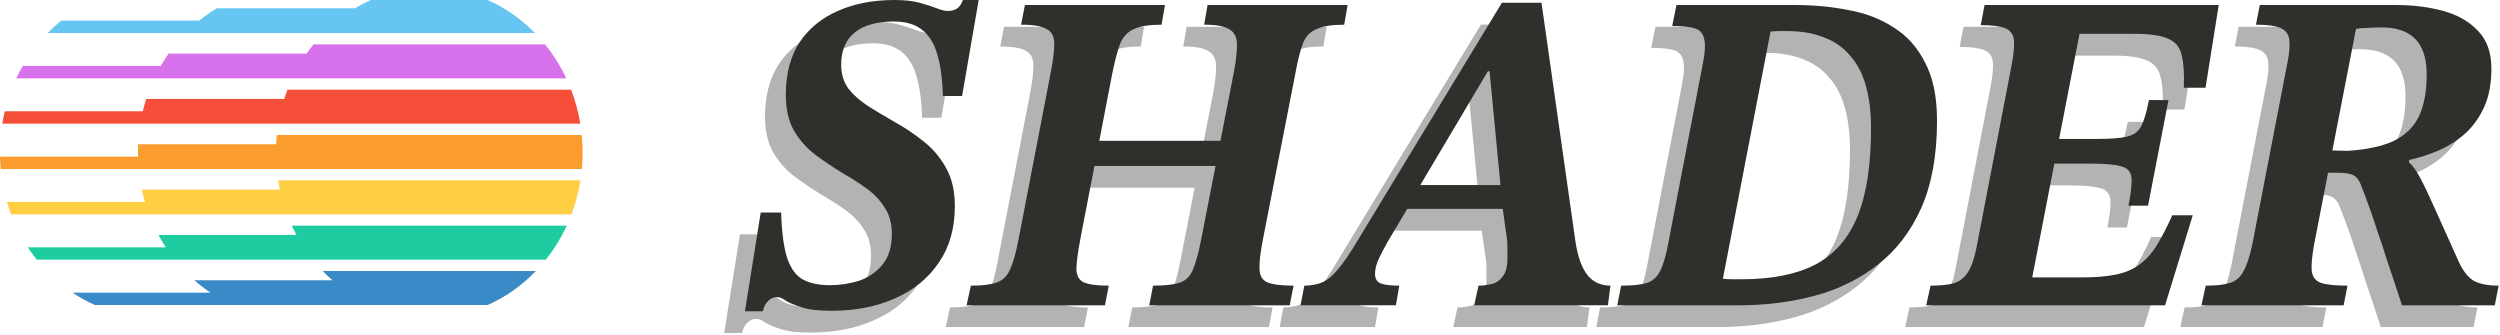
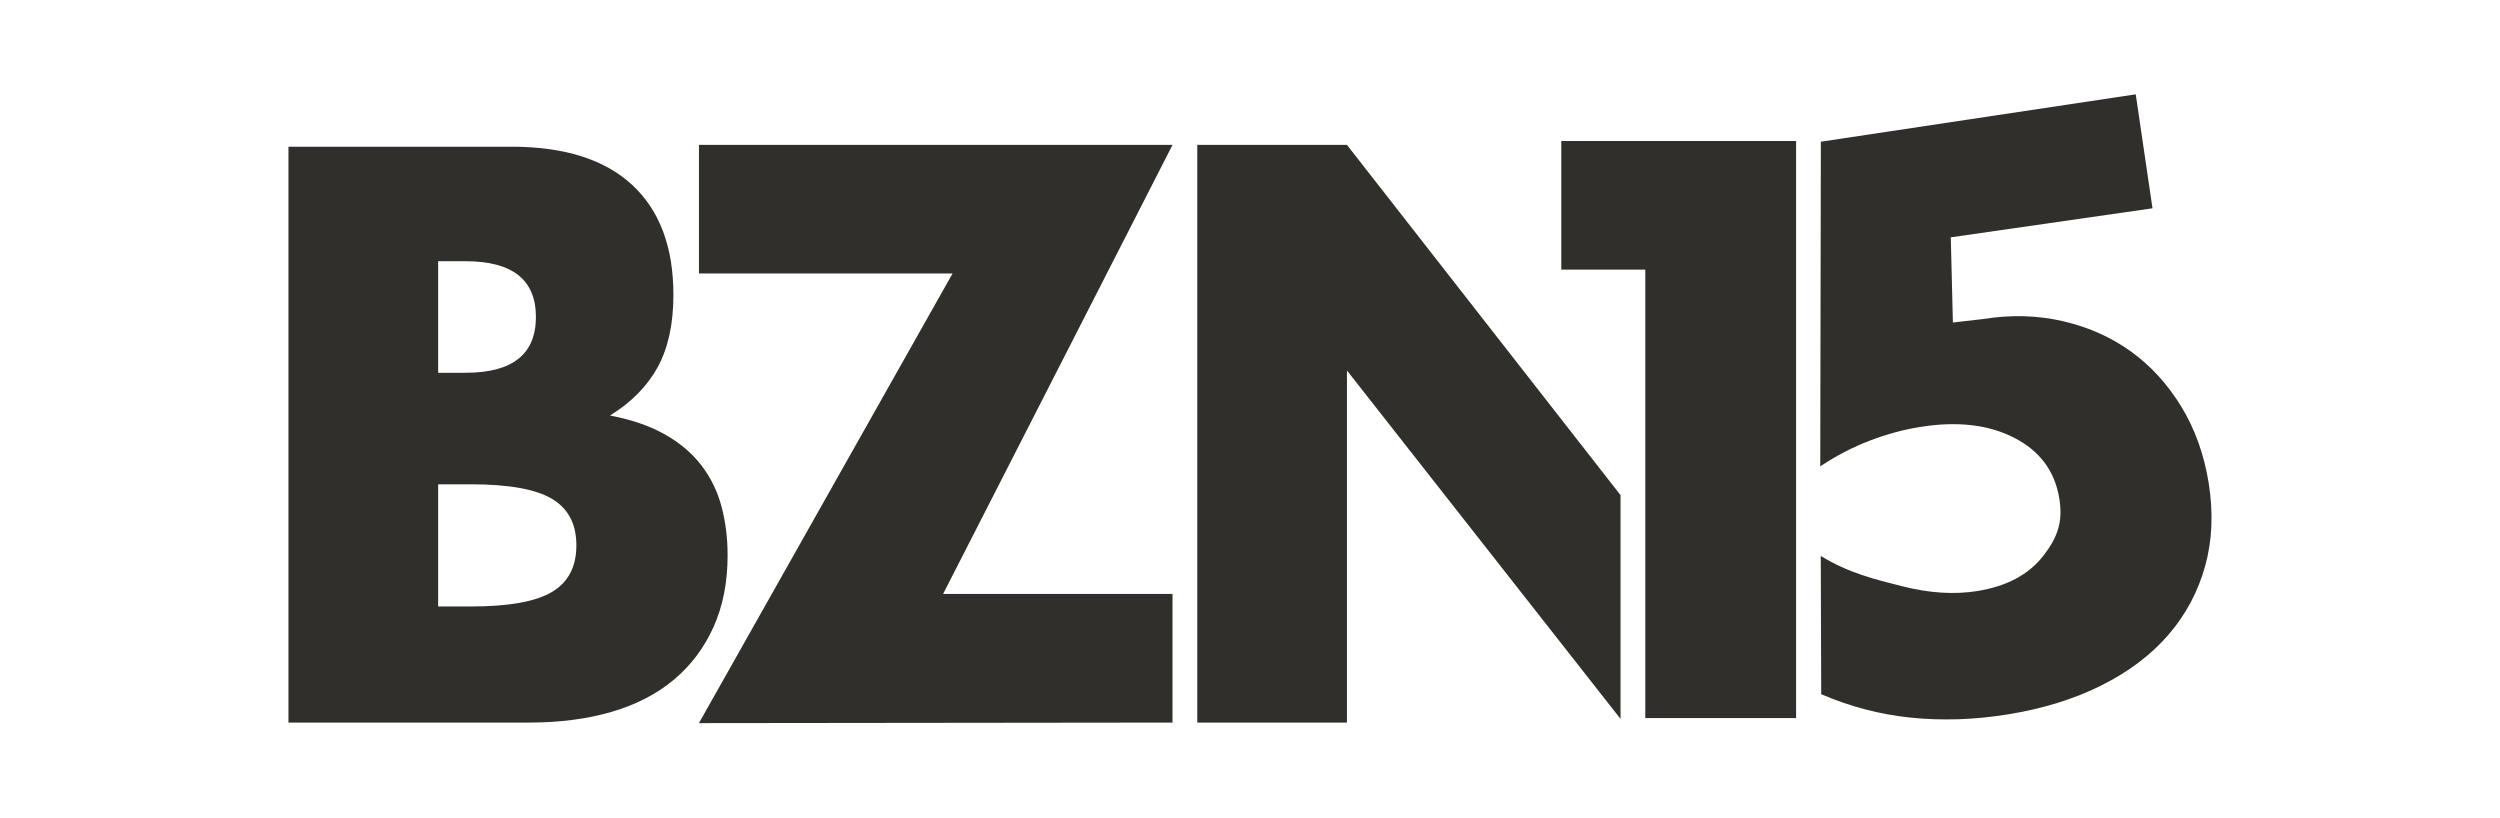
- <svg xmlns="http://www.w3.org/2000/svg" width="306" height="41" viewBox="0 0 306 41" fill="none">
-   <path d="M284.274 40.036H266.873L267.394 37.63C268.679 37.63 269.669 37.519 270.364 37.295C271.093 37.071 271.649 36.586 272.031 35.84C272.448 35.094 272.812 33.957 273.125 32.428L277.449 10.052C277.658 8.933 277.71 8.057 277.605 7.423C277.501 6.789 277.137 6.341 276.511 6.08C275.886 5.819 274.896 5.689 273.542 5.689L274.011 3.283H290.682C292.801 3.283 294.729 3.526 296.465 4.01C298.237 4.495 299.661 5.316 300.737 6.472C301.814 7.591 302.353 9.12 302.353 11.059C302.353 12.849 302.075 14.378 301.519 15.646C300.963 16.914 300.216 17.995 299.279 18.89C298.341 19.748 297.264 20.457 296.049 21.016C294.868 21.538 293.617 21.949 292.297 22.247L292.245 22.527C292.697 22.899 293.148 23.515 293.6 24.373C294.051 25.193 294.642 26.424 295.371 28.065C296.101 29.706 297.108 31.943 298.393 34.778C298.983 36.008 299.643 36.791 300.373 37.127C301.102 37.463 302.057 37.63 303.238 37.63L302.769 40.036H291.412C290.682 37.798 290.075 35.971 289.588 34.554C289.137 33.099 288.737 31.887 288.39 30.918C288.077 29.948 287.782 29.072 287.504 28.288C287.226 27.505 286.914 26.666 286.566 25.771C286.289 24.913 285.941 24.373 285.525 24.149C285.142 23.925 284.517 23.813 283.649 23.813H281.773L282.242 21.072L284.795 21.128C287.087 20.979 288.928 20.587 290.318 19.953C291.742 19.282 292.784 18.294 293.444 16.988C294.103 15.646 294.433 13.912 294.433 11.786C294.433 10.555 294.242 9.511 293.86 8.653C293.478 7.796 292.87 7.143 292.037 6.696C291.238 6.248 290.179 6.024 288.859 6.024C288.338 6.024 287.817 6.043 287.296 6.08C286.81 6.08 286.306 6.117 285.785 6.192L280.679 32.484C280.401 33.976 280.297 35.094 280.367 35.84C280.471 36.586 280.853 37.071 281.513 37.295C282.208 37.519 283.284 37.63 284.743 37.63L284.274 40.036Z" fill="black" fill-opacity="0.3" />
-   <path d="M262.422 40.036H233.194L233.715 37.63C234.862 37.63 235.799 37.537 236.529 37.351C237.258 37.127 237.831 36.698 238.248 36.064C238.699 35.393 239.064 34.367 239.342 32.987L243.614 10.779C243.892 9.362 243.996 8.299 243.927 7.591C243.857 6.882 243.51 6.397 242.885 6.136C242.26 5.875 241.252 5.745 239.863 5.745L240.332 3.283H268.986L267.371 13.408H264.714C264.784 11.73 264.697 10.406 264.454 9.437C264.245 8.467 263.707 7.796 262.839 7.423C261.97 7.013 260.581 6.807 258.671 6.807H251.95L246.167 36.623H252.158C253.826 36.623 255.215 36.512 256.326 36.288C257.473 36.064 258.428 35.673 259.192 35.113C259.991 34.554 260.703 33.789 261.328 32.82C261.953 31.813 262.613 30.545 263.308 29.016H265.808L262.422 40.036ZM260.338 27.841H257.941C258.254 26.275 258.376 25.137 258.306 24.429C258.237 23.683 257.82 23.216 257.056 23.03C256.326 22.806 255.111 22.694 253.409 22.694H248.147L248.668 19.674H253.982C255.684 19.674 256.934 19.58 257.733 19.394C258.567 19.207 259.157 18.779 259.504 18.107C259.852 17.436 260.164 16.373 260.442 14.919H262.839L260.338 27.841Z" fill="black" fill-opacity="0.3" />
-   <path d="M210.287 40.036H195.387L195.856 37.63C197.245 37.63 198.304 37.519 199.034 37.295C199.763 37.034 200.301 36.53 200.649 35.784C201.031 35.039 201.361 33.901 201.639 32.372L205.859 10.444C206.137 9.064 206.189 8.057 206.015 7.423C205.876 6.751 205.494 6.323 204.869 6.136C204.244 5.95 203.323 5.856 202.108 5.856L202.628 3.283H217.216C219.474 3.283 221.627 3.488 223.677 3.899C225.761 4.271 227.601 4.98 229.199 6.024C230.832 7.031 232.117 8.467 233.054 10.332C234.027 12.159 234.513 14.527 234.513 17.436C234.513 21.65 233.871 25.212 232.585 28.121C231.3 30.992 229.529 33.304 227.271 35.057C225.048 36.81 222.478 38.078 219.561 38.861C216.643 39.644 213.552 40.036 210.287 40.036ZM210.652 36.847C214.299 36.847 217.286 36.251 219.613 35.057C221.94 33.827 223.659 31.869 224.771 29.183C225.882 26.461 226.438 22.862 226.438 18.387C226.438 16.41 226.229 14.676 225.813 13.185C225.396 11.693 224.753 10.462 223.885 9.493C223.051 8.486 221.992 7.74 220.707 7.255C219.422 6.733 217.911 6.472 216.174 6.472C215.896 6.472 215.601 6.472 215.289 6.472C215.011 6.472 214.629 6.49 214.142 6.528L208.307 36.791C208.689 36.829 209.089 36.847 209.506 36.847C209.922 36.847 210.304 36.847 210.652 36.847Z" fill="black" fill-opacity="0.3" />
-   <path d="M168.295 40.034H156.625L157.094 37.629C157.962 37.629 158.726 37.48 159.386 37.181C160.011 36.883 160.637 36.342 161.262 35.559C161.922 34.776 162.686 33.657 163.554 32.203L181.268 3.002H186.113L190.281 32.315C190.559 34.105 191.045 35.447 191.74 36.342C192.434 37.2 193.372 37.629 194.553 37.629L194.241 40.034H177.881L178.402 37.629C178.854 37.629 179.358 37.573 179.913 37.461C180.469 37.349 180.938 37.051 181.32 36.566C181.737 36.081 181.945 35.298 181.945 34.217C181.945 33.806 181.945 33.359 181.945 32.874C181.945 32.389 181.91 31.96 181.841 31.587L181.268 27.504L181.164 26.049L179.757 11.393H179.549L170.848 26.049L170.119 27.504L167.253 32.315C166.941 32.874 166.611 33.508 166.263 34.217C165.916 34.925 165.742 35.578 165.742 36.175C165.742 36.771 165.968 37.163 166.42 37.349C166.871 37.536 167.635 37.629 168.712 37.629L168.295 40.034ZM182.049 28.231H168.92L170.483 25.322H181.789L182.049 28.231Z" fill="black" fill-opacity="0.3" />
-   <path d="M132.694 40.036H115.762L116.283 37.63C117.707 37.63 118.766 37.5 119.461 37.239C120.19 36.978 120.729 36.456 121.076 35.673C121.458 34.852 121.805 33.621 122.118 31.98L126.077 11.45C126.355 9.996 126.494 8.859 126.494 8.038C126.494 7.18 126.199 6.584 125.608 6.248C125.018 5.875 123.959 5.689 122.43 5.689L122.899 3.283H140.04L139.623 5.689C138.095 5.689 136.949 5.875 136.185 6.248C135.455 6.584 134.917 7.162 134.57 7.982C134.257 8.803 133.944 9.959 133.632 11.45L129.672 31.98C129.36 33.621 129.203 34.852 129.203 35.673C129.238 36.456 129.551 36.978 130.141 37.239C130.766 37.5 131.774 37.63 133.163 37.63L132.694 40.036ZM146.917 22.974H130.714L131.339 19.897H147.594L146.917 22.974ZM155.305 40.036H138.112L138.581 37.63C140.075 37.63 141.186 37.5 141.915 37.239C142.645 36.978 143.166 36.437 143.478 35.617C143.826 34.796 144.156 33.584 144.468 31.98L148.48 11.45C148.758 9.959 148.879 8.803 148.845 7.982C148.81 7.162 148.497 6.584 147.907 6.248C147.316 5.875 146.292 5.689 144.833 5.689L145.25 3.283H162.39L161.974 5.689C160.445 5.689 159.299 5.875 158.535 6.248C157.771 6.584 157.233 7.162 156.92 7.982C156.607 8.803 156.312 9.959 156.034 11.45L152.023 31.98C151.71 33.584 151.571 34.796 151.606 35.617C151.641 36.437 151.971 36.978 152.596 37.239C153.256 37.5 154.315 37.63 155.774 37.63L155.305 40.036Z" fill="black" fill-opacity="0.3" />
-   <path d="M90.83 40.762H88.642L90.569 28.679H93.07C93.139 31.066 93.383 32.912 93.799 34.217C94.216 35.485 94.841 36.362 95.675 36.846C96.543 37.331 97.655 37.574 99.009 37.574C100.294 37.574 101.51 37.387 102.656 37.014C103.802 36.604 104.74 35.951 105.47 35.056C106.234 34.124 106.616 32.875 106.616 31.308C106.616 30.003 106.321 28.922 105.73 28.064C105.174 27.169 104.428 26.386 103.49 25.714C102.552 25.043 101.562 24.409 100.52 23.812C99.305 23.067 98.176 22.302 97.134 21.519C96.092 20.698 95.241 19.71 94.581 18.554C93.956 17.398 93.643 15.962 93.643 14.247C93.643 11.711 94.199 9.585 95.31 7.869C96.457 6.154 98.019 4.867 99.999 4.01C102.014 3.115 104.323 2.667 106.928 2.667C108.179 2.667 109.203 2.779 110.002 3.003C110.836 3.226 111.53 3.45 112.086 3.674C112.642 3.898 113.128 4.01 113.545 4.01C113.823 4.01 114.135 3.935 114.483 3.786C114.83 3.599 115.108 3.226 115.316 2.667H117.244L115.212 14.414H112.868C112.763 11.021 112.225 8.653 111.253 7.31C110.315 5.967 108.873 5.296 106.928 5.296C104.81 5.296 103.195 5.744 102.083 6.639C100.972 7.534 100.416 8.858 100.416 10.611C100.416 11.729 100.711 12.699 101.302 13.519C101.927 14.303 102.726 15.011 103.698 15.645C104.705 16.279 105.765 16.913 106.876 17.547C108.161 18.256 109.36 19.058 110.471 19.953C111.617 20.848 112.538 21.929 113.232 23.197C113.962 24.465 114.326 26.031 114.326 27.896C114.326 30.618 113.667 32.931 112.347 34.833C111.062 36.734 109.273 38.189 106.98 39.196C104.723 40.203 102.135 40.706 99.218 40.706C97.585 40.706 96.352 40.557 95.519 40.259C94.685 39.998 94.06 39.737 93.643 39.476C93.261 39.177 92.896 39.028 92.549 39.028C92.132 39.028 91.767 39.196 91.455 39.532C91.142 39.83 90.934 40.24 90.83 40.762Z" fill="black" fill-opacity="0.3" />
-   <path d="M286.864 37.369H269.459L269.98 34.964C271.266 34.964 272.256 34.852 272.951 34.628C273.68 34.404 274.236 33.919 274.618 33.173C275.035 32.428 275.4 31.29 275.712 29.761L280.038 7.385C280.246 6.266 280.298 5.39 280.194 4.756C280.09 4.122 279.725 3.674 279.1 3.413C278.474 3.152 277.484 3.022 276.129 3.022L276.598 0.616H293.274C295.394 0.616 297.322 0.859 299.059 1.343C300.831 1.828 302.255 2.649 303.332 3.805C304.409 4.924 304.947 6.453 304.947 8.392C304.947 10.182 304.67 11.711 304.114 12.979C303.558 14.247 302.811 15.329 301.873 16.224C300.935 17.081 299.858 17.79 298.642 18.349C297.461 18.871 296.21 19.282 294.89 19.58L294.838 19.86C295.289 20.233 295.741 20.848 296.193 21.706C296.644 22.526 297.235 23.757 297.964 25.398C298.694 27.039 299.701 29.276 300.987 32.111C301.578 33.341 302.238 34.124 302.967 34.46C303.697 34.796 304.652 34.964 305.833 34.964L305.364 37.369H294.004C293.274 35.131 292.666 33.304 292.18 31.887C291.728 30.432 291.329 29.22 290.981 28.251C290.669 27.281 290.373 26.405 290.095 25.622C289.818 24.838 289.505 23.999 289.157 23.104C288.879 22.246 288.532 21.706 288.115 21.482C287.733 21.258 287.108 21.146 286.239 21.146H284.363L284.832 18.405L287.386 18.461C289.679 18.312 291.52 17.92 292.91 17.286C294.334 16.615 295.376 15.627 296.036 14.322C296.696 12.979 297.026 11.245 297.026 9.119C297.026 7.888 296.835 6.844 296.453 5.986C296.071 5.129 295.463 4.476 294.629 4.029C293.83 3.581 292.771 3.357 291.45 3.357C290.929 3.357 290.408 3.376 289.887 3.413C289.401 3.413 288.897 3.451 288.376 3.525L283.269 29.817C282.991 31.309 282.887 32.428 282.956 33.173C283.06 33.919 283.442 34.404 284.103 34.628C284.797 34.852 285.874 34.964 287.334 34.964L286.864 37.369Z" fill="#312F2B" />
-   <path d="M265.006 37.369H235.771L236.293 34.964C237.439 34.964 238.377 34.87 239.107 34.684C239.836 34.46 240.409 34.031 240.826 33.397C241.278 32.726 241.643 31.7 241.921 30.32L246.194 8.112C246.472 6.695 246.576 5.632 246.507 4.924C246.437 4.215 246.09 3.73 245.464 3.469C244.839 3.208 243.832 3.078 242.442 3.078L242.911 0.616H271.573L269.957 10.741H267.299C267.369 9.063 267.282 7.739 267.039 6.77C266.83 5.8 266.292 5.129 265.423 4.756C264.555 4.346 263.165 4.14 261.254 4.14H254.532L248.747 33.956H254.74C256.408 33.956 257.798 33.845 258.909 33.621C260.056 33.397 261.011 33.006 261.776 32.446C262.575 31.887 263.287 31.122 263.912 30.153C264.537 29.146 265.198 27.878 265.892 26.349H268.394L265.006 37.369ZM262.922 25.174H260.525C260.838 23.608 260.959 22.47 260.89 21.762C260.82 21.016 260.403 20.549 259.639 20.363C258.909 20.139 257.693 20.027 255.991 20.027H250.728L251.249 17.007H256.564C258.267 17.007 259.517 16.913 260.316 16.727C261.15 16.541 261.741 16.112 262.088 15.44C262.436 14.769 262.748 13.706 263.026 12.252H265.423L262.922 25.174Z" fill="#312F2B" />
-   <path d="M212.859 37.369H197.955L198.424 34.964C199.814 34.964 200.873 34.852 201.603 34.628C202.333 34.367 202.871 33.863 203.218 33.117C203.601 32.372 203.931 31.234 204.209 29.705L208.43 7.777C208.708 6.397 208.76 5.39 208.586 4.756C208.447 4.085 208.065 3.656 207.44 3.469C206.814 3.283 205.894 3.189 204.678 3.189L205.199 0.616H219.79C222.048 0.616 224.202 0.821 226.252 1.232C228.337 1.604 230.178 2.313 231.776 3.357C233.409 4.364 234.694 5.8 235.632 7.665C236.605 9.492 237.091 11.86 237.091 14.769C237.091 18.983 236.449 22.545 235.163 25.454C233.878 28.325 232.106 30.637 229.848 32.39C227.624 34.143 225.053 35.411 222.135 36.194C219.217 36.977 216.125 37.369 212.859 37.369ZM213.224 34.18C216.872 34.18 219.86 33.584 222.187 32.39C224.515 31.16 226.235 29.202 227.346 26.517C228.458 23.794 229.014 20.195 229.014 15.72C229.014 13.743 228.806 12.009 228.389 10.518C227.972 9.026 227.329 7.795 226.461 6.826C225.627 5.819 224.567 5.073 223.282 4.588C221.996 4.066 220.485 3.805 218.748 3.805C218.47 3.805 218.175 3.805 217.862 3.805C217.584 3.805 217.202 3.823 216.716 3.861L210.879 34.124C211.261 34.162 211.661 34.18 212.078 34.18C212.494 34.18 212.877 34.18 213.224 34.18Z" fill="#312F2B" />
-   <path d="M170.857 37.367H159.184L159.653 34.962C160.521 34.962 161.285 34.813 161.946 34.514C162.571 34.216 163.196 33.675 163.822 32.892C164.482 32.109 165.246 30.99 166.115 29.536L183.833 0.335H188.679L192.848 29.648C193.126 31.438 193.612 32.78 194.307 33.675C195.002 34.533 195.94 34.962 197.121 34.962L196.809 37.367H180.445L180.967 34.962C181.418 34.962 181.922 34.906 182.478 34.794C183.034 34.682 183.503 34.384 183.885 33.899C184.302 33.414 184.51 32.631 184.51 31.55C184.51 31.139 184.51 30.692 184.51 30.207C184.51 29.722 184.475 29.293 184.406 28.92L183.833 24.837L183.728 23.382L182.321 8.726H182.113L173.41 23.382L172.681 24.837L169.815 29.648C169.502 30.207 169.172 30.841 168.824 31.55C168.477 32.258 168.303 32.911 168.303 33.508C168.303 34.104 168.529 34.496 168.981 34.682C169.432 34.869 170.197 34.962 171.274 34.962L170.857 37.367ZM184.614 25.564H171.482L173.045 22.655H184.354L184.614 25.564Z" fill="#312F2B" />
-   <path d="M135.246 37.369H118.31L118.831 34.964C120.255 34.964 121.315 34.833 122.01 34.572C122.739 34.311 123.278 33.789 123.625 33.006C124.007 32.185 124.355 30.954 124.667 29.314L128.628 8.783C128.906 7.329 129.045 6.192 129.045 5.371C129.045 4.513 128.749 3.917 128.159 3.581C127.568 3.208 126.509 3.022 124.98 3.022L125.449 0.616H142.594L142.177 3.022C140.648 3.022 139.502 3.208 138.738 3.581C138.008 3.917 137.47 4.495 137.122 5.315C136.809 6.136 136.497 7.292 136.184 8.783L132.224 29.314C131.911 30.954 131.755 32.185 131.755 33.006C131.789 33.789 132.102 34.311 132.693 34.572C133.318 34.833 134.325 34.964 135.715 34.964L135.246 37.369ZM149.473 20.307H133.266L133.891 17.23H150.15L149.473 20.307ZM157.863 37.369H140.666L141.135 34.964C142.629 34.964 143.74 34.833 144.47 34.572C145.2 34.311 145.721 33.77 146.033 32.95C146.381 32.129 146.711 30.917 147.023 29.314L151.036 8.783C151.314 7.292 151.436 6.136 151.401 5.315C151.366 4.495 151.053 3.917 150.463 3.581C149.872 3.208 148.847 3.022 147.388 3.022L147.805 0.616H164.95L164.533 3.022C163.005 3.022 161.858 3.208 161.094 3.581C160.329 3.917 159.791 4.495 159.478 5.315C159.166 6.136 158.87 7.292 158.592 8.783L154.58 29.314C154.267 30.917 154.128 32.129 154.163 32.95C154.198 33.77 154.528 34.311 155.153 34.572C155.813 34.833 156.873 34.964 158.332 34.964L157.863 37.369Z" fill="#312F2B" />
-   <path d="M93.371 38.095H91.183L93.111 26.012H95.612C95.682 28.399 95.925 30.245 96.342 31.55C96.759 32.818 97.384 33.695 98.218 34.179C99.086 34.664 100.198 34.907 101.553 34.907C102.838 34.907 104.054 34.72 105.201 34.347C106.347 33.937 107.285 33.284 108.015 32.389C108.779 31.457 109.161 30.208 109.161 28.641C109.161 27.336 108.866 26.255 108.275 25.397C107.72 24.502 106.973 23.719 106.035 23.047C105.097 22.376 104.106 21.742 103.064 21.145C101.848 20.399 100.719 19.635 99.677 18.852C98.635 18.031 97.784 17.043 97.123 15.887C96.498 14.731 96.185 13.295 96.185 11.58C96.185 9.044 96.741 6.918 97.853 5.202C98.999 3.487 100.563 2.2 102.543 1.343C104.558 0.448 106.868 0 109.474 0C110.725 0 111.75 0.112 112.549 0.336C113.382 0.559 114.077 0.783 114.633 1.007C115.189 1.231 115.675 1.343 116.092 1.343C116.37 1.343 116.683 1.268 117.03 1.119C117.378 0.932 117.656 0.559 117.864 0H119.792L117.76 11.747H115.415C115.311 8.354 114.772 5.986 113.799 4.643C112.861 3.3 111.42 2.629 109.474 2.629C107.355 2.629 105.739 3.077 104.628 3.972C103.516 4.867 102.96 6.191 102.96 7.944C102.96 9.062 103.255 10.032 103.846 10.852C104.471 11.636 105.27 12.344 106.243 12.978C107.251 13.612 108.31 14.246 109.422 14.88C110.707 15.589 111.906 16.39 113.018 17.285C114.164 18.18 115.085 19.262 115.78 20.53C116.509 21.798 116.874 23.364 116.874 25.229C116.874 27.951 116.214 30.264 114.894 32.166C113.608 34.068 111.819 35.522 109.526 36.529C107.268 37.536 104.68 38.039 101.761 38.039C100.129 38.039 98.895 37.89 98.061 37.592C97.228 37.331 96.602 37.07 96.185 36.809C95.803 36.51 95.439 36.361 95.091 36.361C94.674 36.361 94.309 36.529 93.997 36.865C93.684 37.163 93.476 37.573 93.371 38.095Z" fill="#312F2B" />
-   <path d="M45.401 0C45.001 0.178 44.607 0.37 44.221 0.575C43.961 0.714 43.705 0.858 43.452 1.009H26.561C25.804 1.461 25.079 1.967 24.391 2.522H7.5C6.918 2.992 6.362 3.498 5.836 4.036H65.472C64.323 2.862 63.036 1.842 61.639 1.009C61.01 0.634 60.36 0.297 59.69 0H45.401Z" fill="#66C5F1" />
-   <path d="M2.785 8.072C2.503 8.563 2.24 9.068 1.997 9.586H69.31C68.604 8.081 67.727 6.684 66.707 5.424H38.383C38.086 5.791 37.801 6.169 37.529 6.559H20.638C20.297 7.047 19.976 7.552 19.677 8.072H2.785Z" fill="#D772EC" />
-   <path d="M17.899 12.108H34.79C34.913 11.724 35.046 11.345 35.189 10.973H69.901C70.409 12.295 70.79 13.688 71.027 15.135H0.28C0.364 14.623 0.466 14.119 0.585 13.621H17.477C17.599 13.109 17.74 12.604 17.899 12.108Z" fill="#F64F39" />
-   <path d="M33.8 17.658H16.909C16.893 17.992 16.886 18.328 16.886 18.667C16.886 18.835 16.888 19.003 16.892 19.171H0C0.012 19.68 0.041 20.185 0.087 20.685H71.221C71.282 20.021 71.314 19.348 71.314 18.667C71.314 17.942 71.278 17.227 71.209 16.523H33.882C33.845 16.898 33.818 17.276 33.8 17.658Z" fill="#FA9D2E" />
-   <path d="M0.854 24.72C1.004 25.234 1.172 25.738 1.359 26.233H69.95C70.448 24.91 70.819 23.517 71.048 22.071H34.043C34.104 22.453 34.174 22.832 34.254 23.206H17.363C17.472 23.719 17.6 24.223 17.745 24.72H0.854Z" fill="#FFCE43" />
-   <path d="M4.499 31.783C4.113 31.298 3.748 30.793 3.405 30.27H20.297C19.977 29.781 19.676 29.276 19.397 28.756H36.288C36.088 28.385 35.9 28.007 35.722 27.621H69.369C68.676 29.124 67.814 30.521 66.809 31.783H4.499Z" fill="#1DCDA1" />
-   <path d="M8.87 35.819C9.741 36.401 10.659 36.909 11.617 37.333H59.689C61.901 36.353 63.901 34.932 65.594 33.171H39.496C39.876 33.567 40.273 33.946 40.683 34.306H23.792C24.416 34.854 25.074 35.36 25.762 35.819H8.87Z" fill="#398AC7" />
+ <svg xmlns="http://www.w3.org/2000/svg" id="Layer_2" data-name="Layer 2" viewBox="-101.38 -33.15 878.63 287.29" width="878.63" height="287.29" fill="#312f2b">
+   <g id="Layer_1-2" data-name="Layer 1">
+     <path d="M0,18.41h78.38c18.61,0,32.75,4.48,42.41,13.42,9.66,8.95,14.5,21.83,14.5,38.65,0,10.2-1.84,18.66-5.5,25.37-3.67,6.71-9.26,12.39-16.78,17.04,7.52,1.43,13.91,3.62,19.19,6.58,5.28,2.95,9.57,6.58,12.88,10.87,3.31,4.29,5.68,9.13,7.11,14.5,1.43,5.37,2.15,11.1,2.15,17.18,0,9.49-1.66,17.9-4.97,25.23-3.31,7.34-7.96,13.51-13.96,18.52-6,5.01-13.29,8.77-21.88,11.27-8.59,2.51-18.25,3.76-28.99,3.76H0V18.41ZM52.61,97.86h9.66c16.46,0,24.7-6.53,24.7-19.6s-8.23-19.6-24.7-19.6h-9.66v39.19ZM52.61,180h11.54c13.24,0,22.72-1.7,28.45-5.1,5.73-3.4,8.59-8.86,8.59-16.37s-2.86-12.97-8.59-16.37c-5.73-3.4-15.21-5.1-28.45-5.1h-11.54v42.95Z" />
+     <polygon points="319.4 17.77 319.4 220.81 372.01 220.81 372.01 97.06 468.16 219.51 468.16 140.86 372.01 17.77 319.4 17.77" />
+     <path d="M230.06,175.6h80.64v45.2s-166.44.19-166.44.19L233.4,62.97h-89.13s0-45.2,0-45.2h166.44l-80.64,157.83Z" />
+     <polyline points="447.34 16.41 447.34 61.61 471 61.61 476.86 61.61 476.86 219.22 529.86 219.22 529.86 16.41" />
+     <path d="M595.55,78.98c9.79-1.58,19.17-1.32,28.14.76,8.97,2.08,16.94,5.64,23.92,10.69,6.98,5.05,12.86,11.5,17.65,19.36,4.79,7.86,7.99,16.78,9.59,26.74,1.69,10.48,1.28,20.24-1.23,29.27-2.51,9.04-6.81,17.09-12.9,24.14-6.09,7.06-13.94,12.99-23.56,17.8-9.62,4.81-20.61,8.21-32.98,10.2-11.68,1.88-23.03,2.25-34.05,1.12-11.02-1.13-21.23-3.87-31.44-8.22l-.16-48.6c9.78,6,19.03,8.22,28.59,10.64,9.55,2.43,18.36,2.99,26.44,1.69,10.31-1.66,18.01-5.76,23.13-12.31,5.11-6.55,7-11.95,5.68-20.19-1.55-9.62-6.84-16.74-15.86-21.37-9.03-4.63-20.07-5.89-33.12-3.79-5.84.94-11.75,2.55-17.72,4.84-5.97,2.28-11.75,5.29-17.32,9l.21-114.1L649.23,0l5.89,40.06-70.89,10.2.74,29.94" />
+   </g>
</svg>
